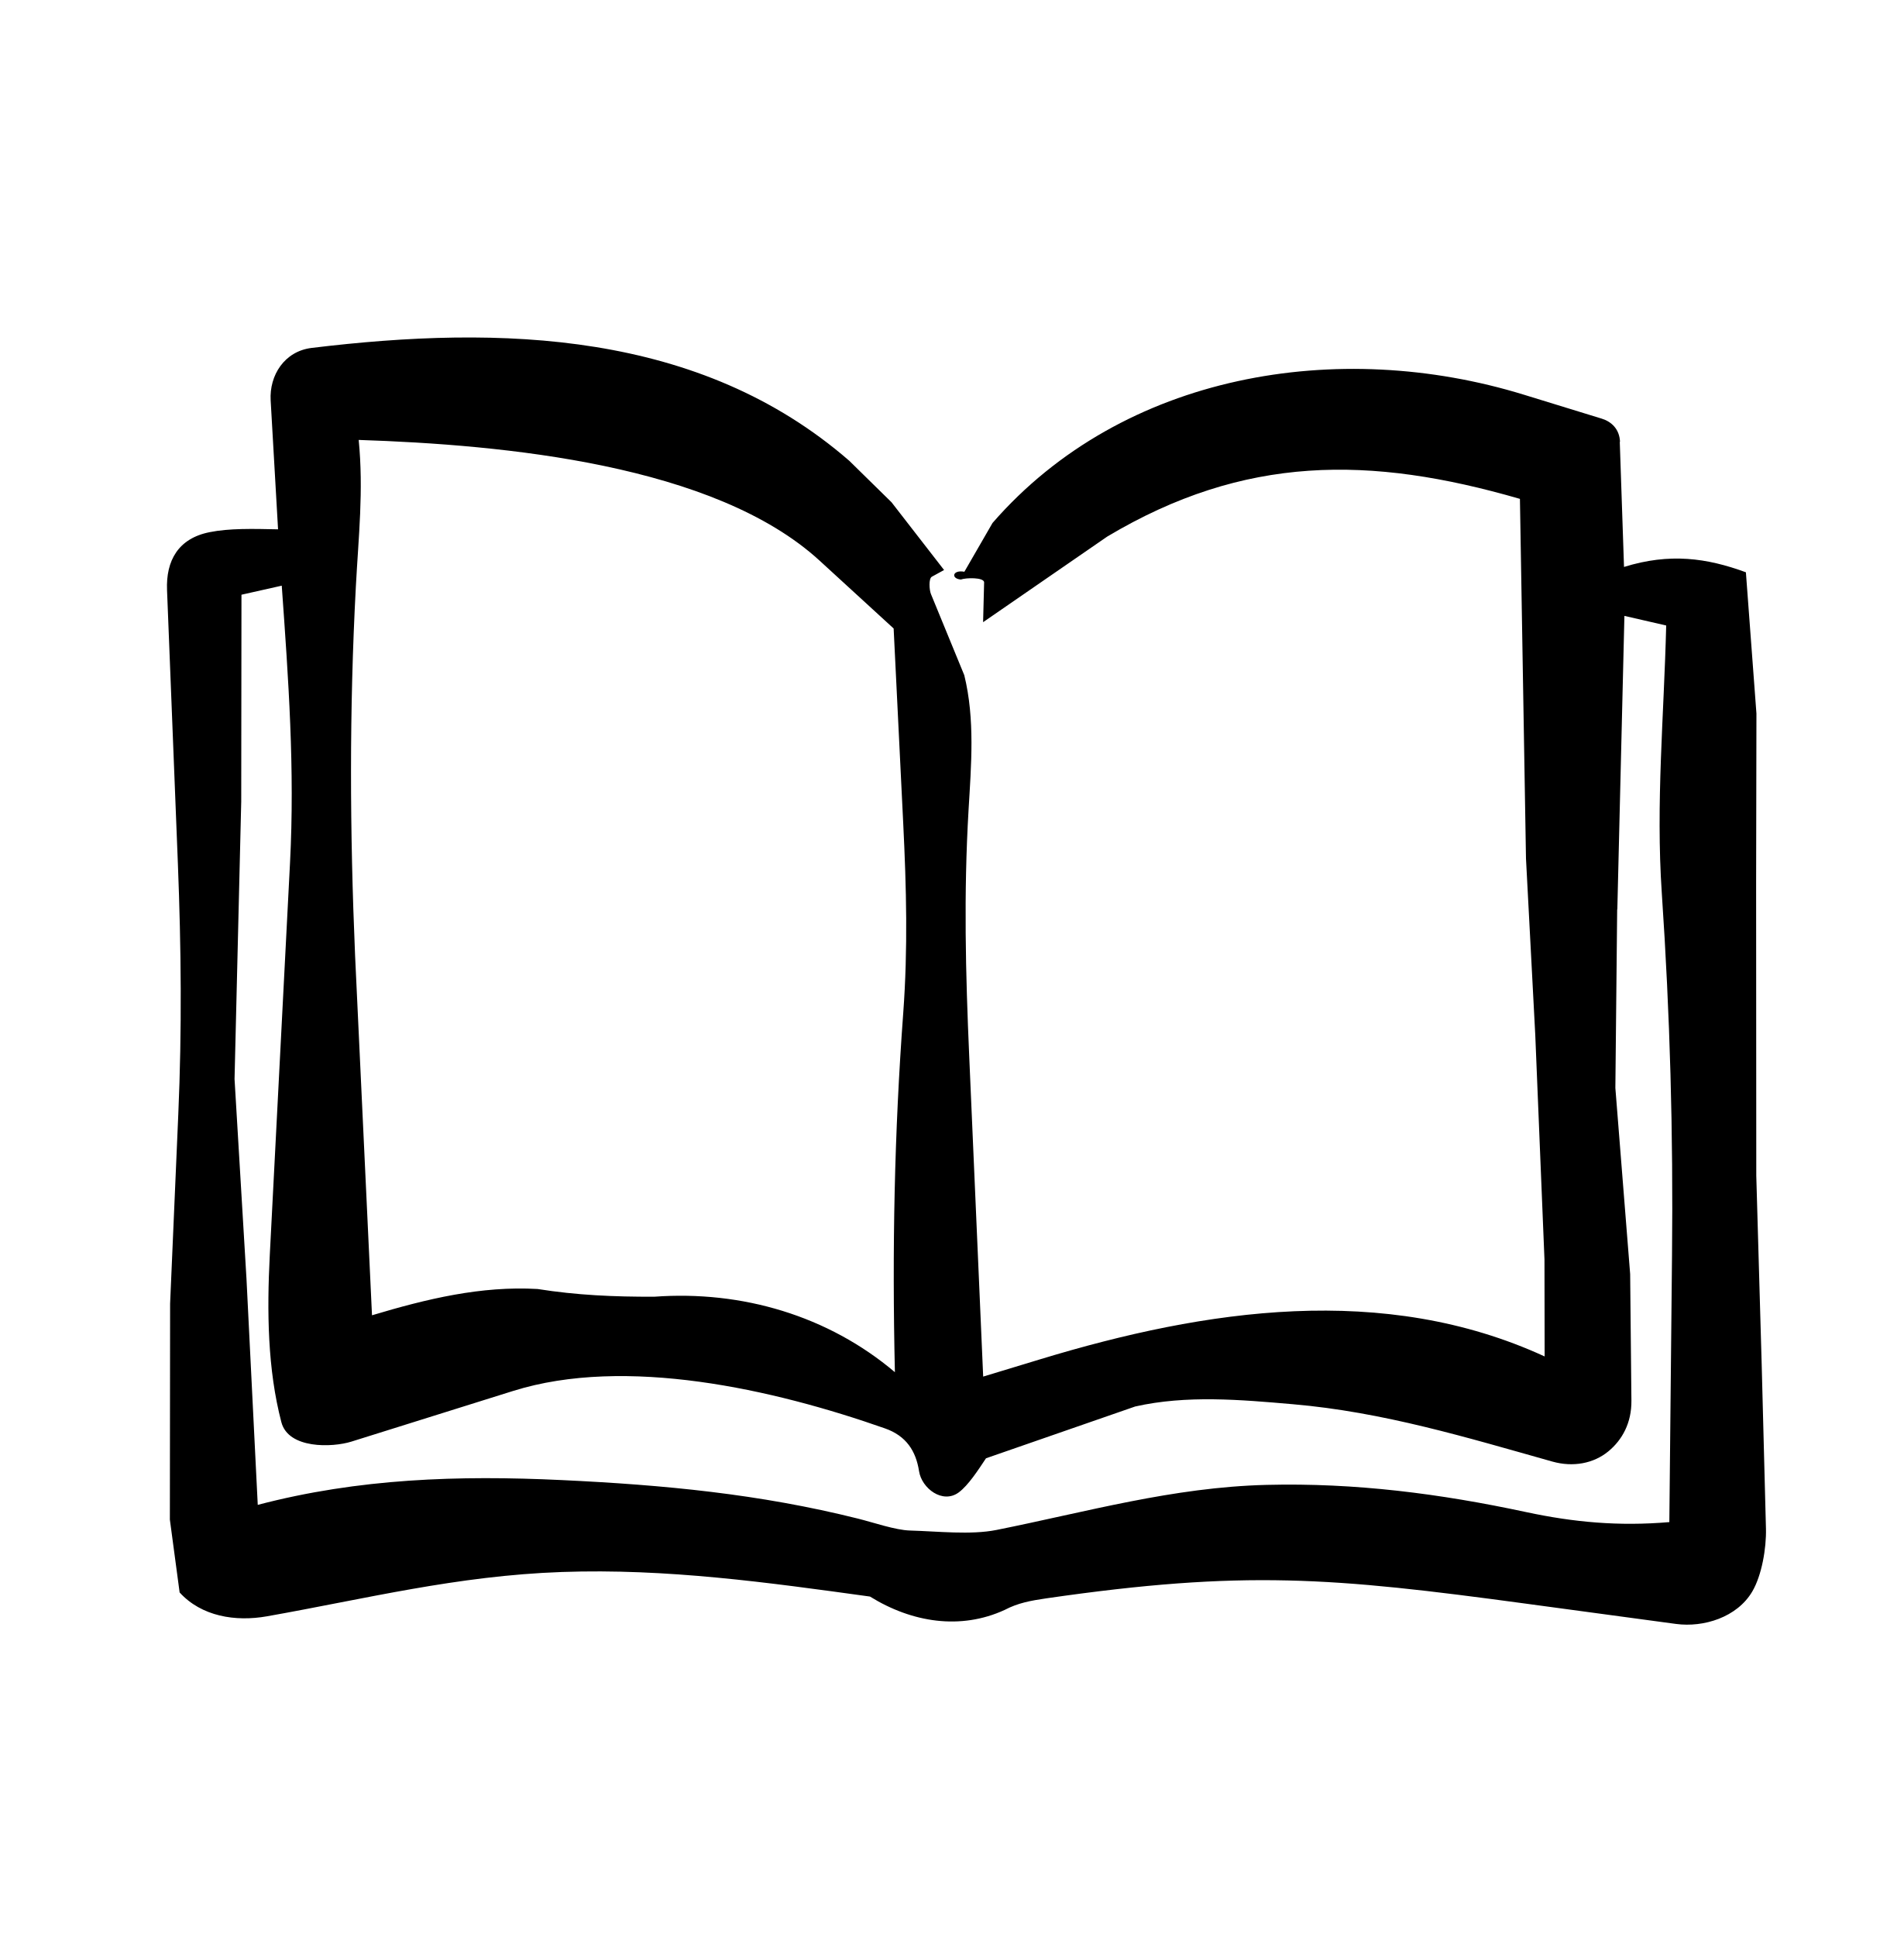
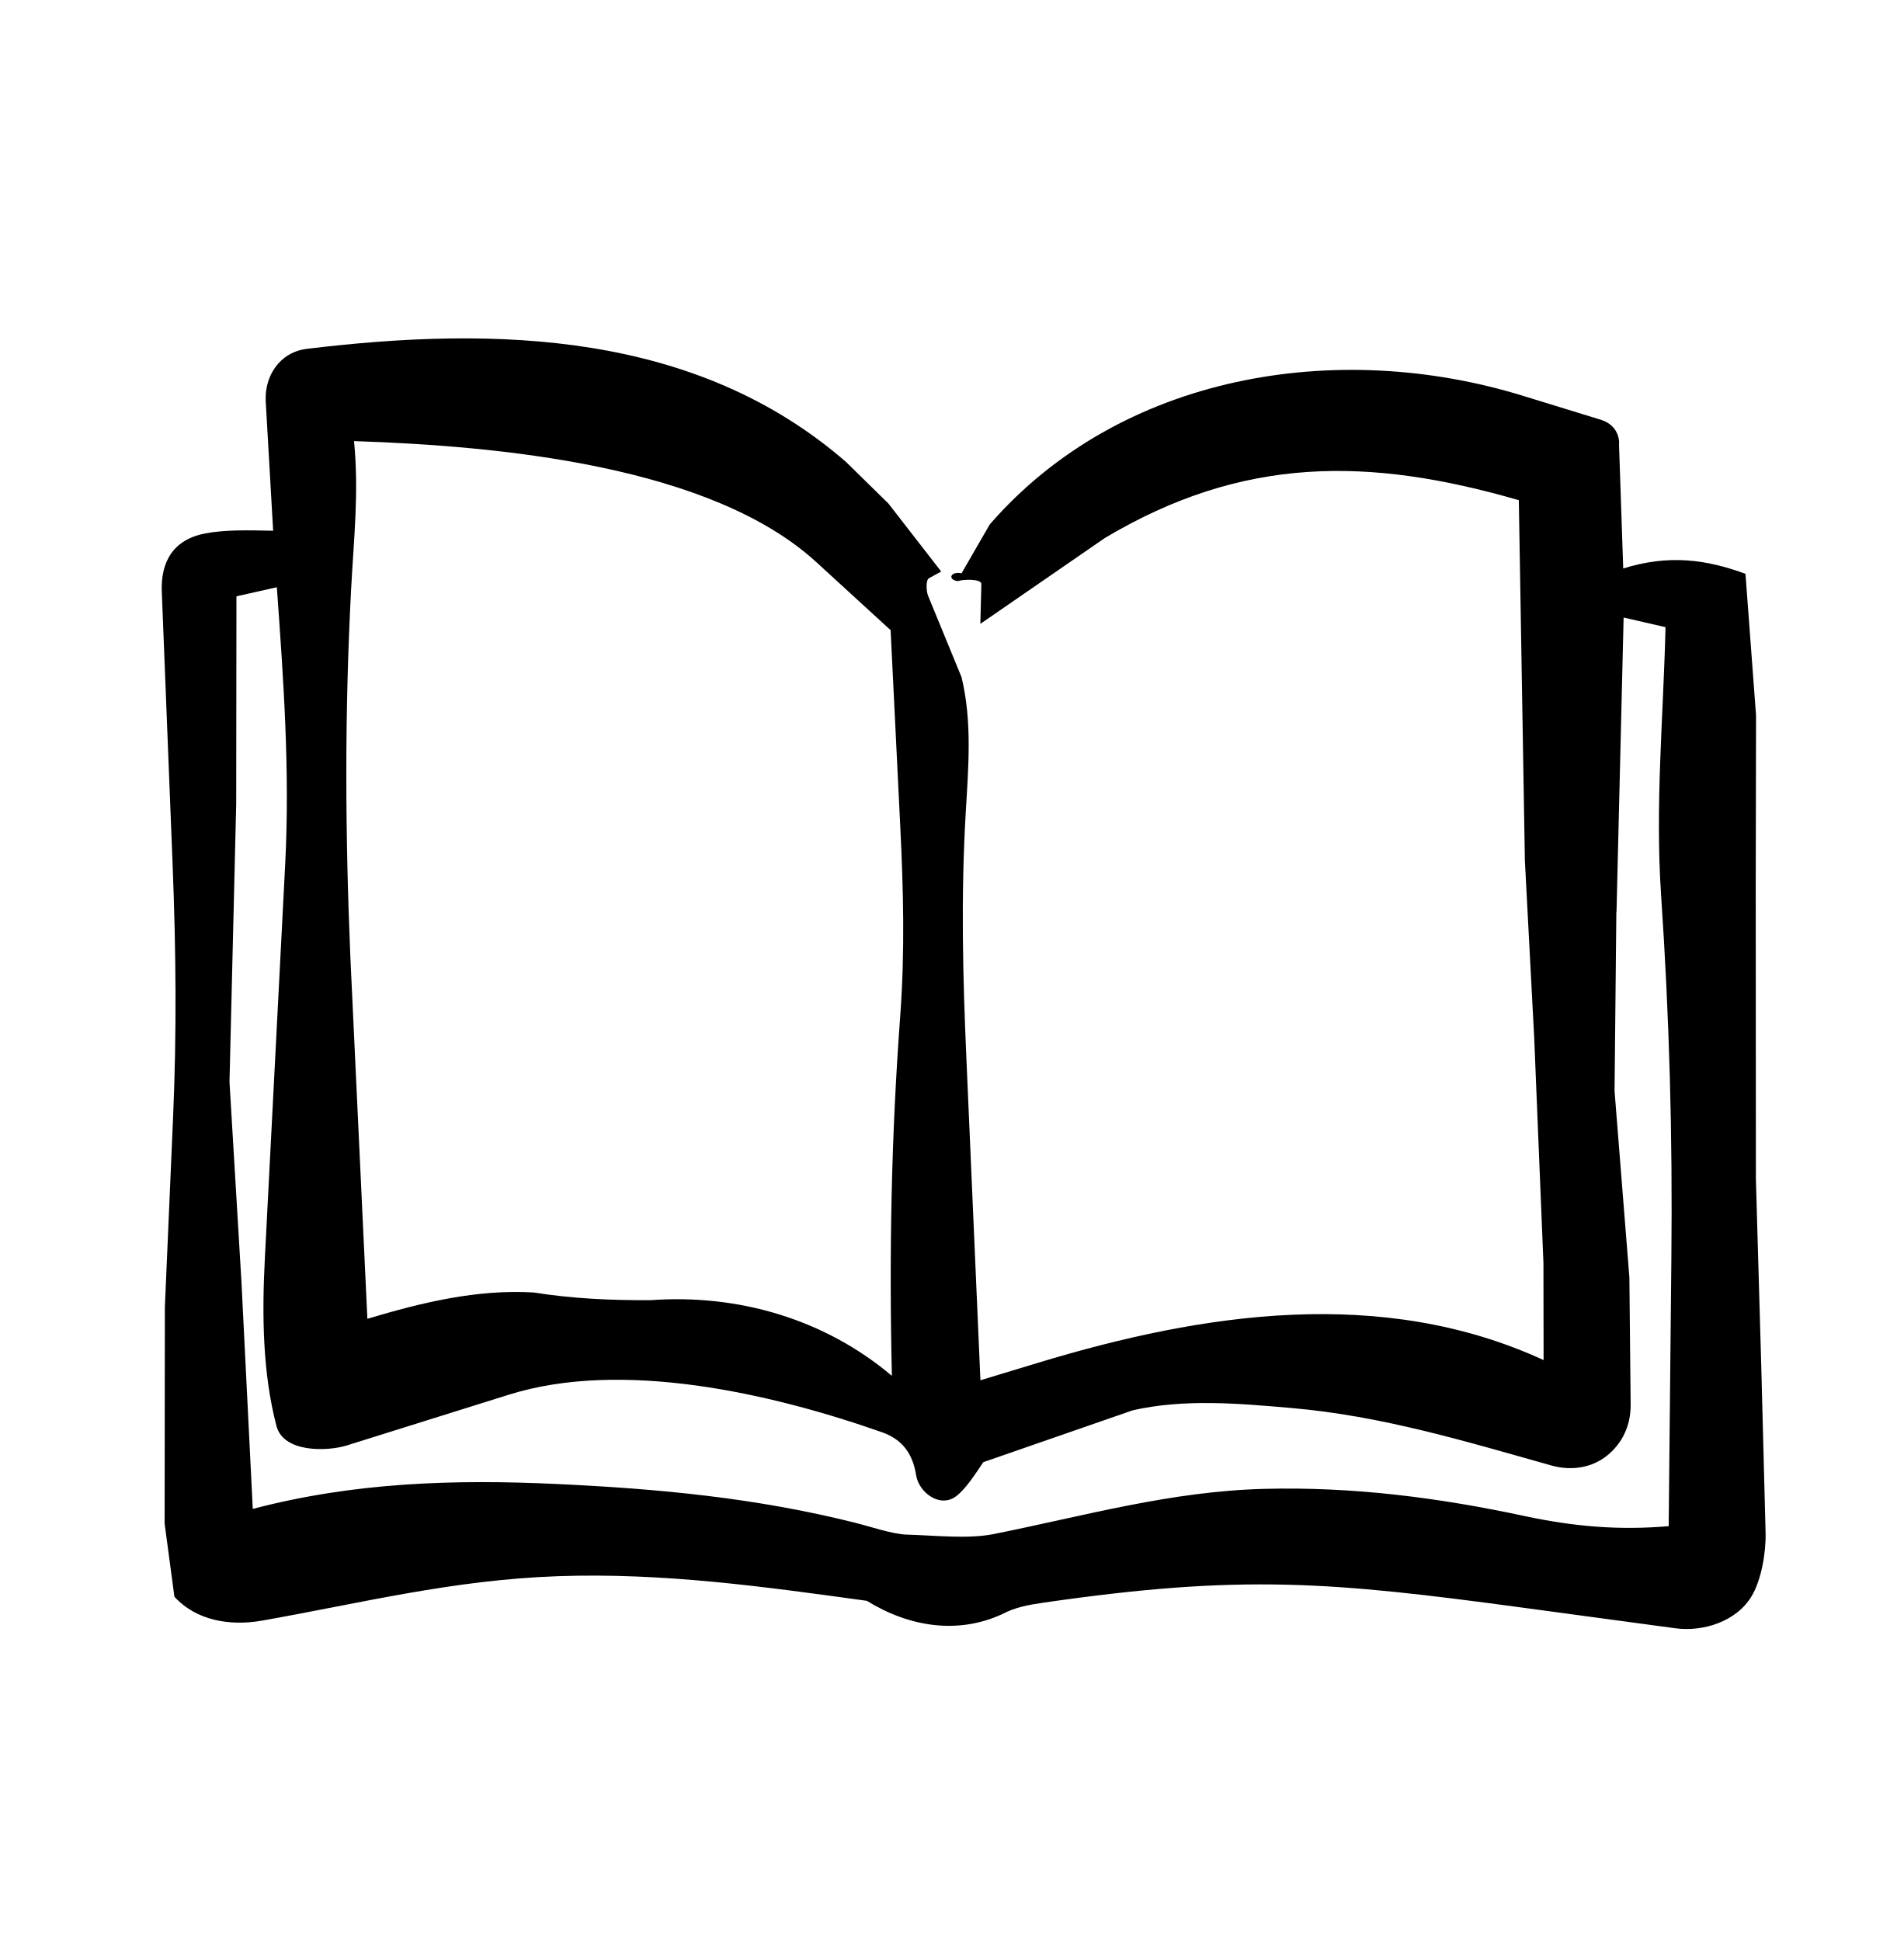
- <svg xmlns="http://www.w3.org/2000/svg" id="_レイヤー_1" data-name="レイヤー 1" viewBox="0 0 241.94 246.13">
-   <path d="M205.87,56.14l.54,15.9c5.79-1.8,10.51-1.15,15.49.68l1.34,17.95-.04,21.65.02,37.07.69,24.07.54,20.8c.06,2.46-.53,5.92-1.74,7.97-1.93,3.28-6.18,4.59-9.69,4.12l-19.1-2.58c-24.56-3.32-35.78-4.31-60.95-.67-1.97.29-3.59.58-5.28,1.47-5.59,2.57-11.76,1.62-17.12-1.7-12.98-1.79-25.83-3.59-39.17-3.12s-24.91,3.41-37.47,5.63c-4.01.71-8.32.02-11.1-3.03l-1.24-9.26.03-27.44,1.04-24.05c.47-10.8.37-21.06-.05-31.82l-1.38-34.8c-.15-3.74,1.42-6.57,5.42-7.36,2.48-.5,5.47-.43,8.69-.36l-.94-16.38c-.18-3.19,1.75-6.25,5.21-6.67,24.12-2.93,49.34-2.16,68.33,14.34l5.37,5.27,6.68,8.61-1.55.85c-.43.23-.33,1.69-.12,2.2l4.24,10.32c1.37,5.59.88,11.41.54,17.15-.62,10.61-.38,20.68.09,31.36l1.77,40.61,7.32-2.22c20.99-6.37,43.6-9.74,64.04-.34l-.02-12.32-1.17-28.53-1.18-22.42-.77-45.7c-19.06-5.52-35.01-5.61-52.45,4.79l-15.78,10.88.13-5.08c-.06-.63-2.3-.58-2.96-.34-1.29-.11-1.07-1.27.45-.99l3.58-6.2c16.61-19.09,44.02-23.53,67.52-16.3l9.92,3.05c1.2.37,2.25,1.31,2.31,2.95ZM113.74,174.36c-.36-15.65-.07-30.37,1.06-45.64.6-8.2.4-15.91,0-24.06l-1.22-24.8-9.41-8.62c-13.34-12.22-40.08-14.73-58.58-15.34.63,6.46-.02,12.21-.36,18.61-.84,15.74-.77,31.08-.1,46.89l2.15,45.73c6.97-2.09,13.88-3.75,21.04-3.34,4.99.79,9.71,1,14.85.98,11.15-.81,22.09,2.42,30.57,9.59ZM205.54,115.54l-.23,22.71,1.88,23.64.16,16.08c.03,2.84-1.17,5-2.93,6.45-1.89,1.56-4.51,2.03-7.11,1.3-10.92-3.07-21.5-6.3-33-7.29-6.68-.58-13.5-1.18-20.03.29l-18.96,6.58c-1,1.5-2.24,3.43-3.47,4.34-2.04,1.5-4.7-.51-5.04-2.7-.4-2.56-1.62-4.49-4.34-5.44-14.17-4.98-32.95-9.23-47.24-4.76l-20.56,6.44c-2.47.77-8.02.94-8.91-2.47-1.76-6.75-1.84-14.05-1.47-21.25l2.57-49.8c.62-11.97-.2-23.35-1.05-35.24l-5.12,1.15-.03,26.27-.85,35.27,1.52,25.43,1.43,28.68c12.84-3.37,25.55-3.77,38.64-3.15,12.94.61,25.12,1.76,37.66,4.9,1.96.49,4.76,1.46,6.59,1.51,3.56.1,7.73.58,10.99-.07,11.54-2.31,22.4-5.43,34.34-5.73,11.25-.28,22.04,1.11,33,3.46,6.03,1.29,11.76,1.82,18.19,1.27l.34-33.91c.16-15.62-.25-30.5-1.3-46.04-.77-11.41.28-22.52.56-33.98l-5.31-1.22-.9,37.29Z" />
+ <svg xmlns="http://www.w3.org/2000/svg" id="_レイヤー_1" data-name="レイヤー 1" viewBox="0 0 241.21 245.98">
+   <path d="M205.14,56.14l.54,15.9c5.79-1.8,10.51-1.15,15.49.68l1.34,17.95-.04,21.65.02,37.07.69,24.07.54,20.8c.06,2.46-.53,5.92-1.74,7.97-1.93,3.28-6.18,4.59-9.69,4.12l-19.1-2.58c-24.56-3.32-35.78-4.31-60.95-.67-1.97.29-3.59.58-5.28,1.47-5.59,2.57-11.76,1.62-17.12-1.7-12.98-1.79-25.83-3.59-39.17-3.12s-24.91,3.41-37.47,5.63c-4.01.71-8.32.02-11.1-3.03l-1.24-9.26.03-27.44,1.04-24.05c.47-10.8.37-21.06-.05-31.82l-1.38-34.8c-.15-3.74,1.42-6.57,5.42-7.36,2.48-.5,5.47-.43,8.69-.36l-.94-16.38c-.18-3.19,1.75-6.25,5.21-6.67,24.12-2.93,49.34-2.16,68.33,14.34l5.37,5.27,6.68,8.61-1.55.85c-.43.23-.33,1.69-.12,2.2l4.24,10.32c1.37,5.59.88,11.41.54,17.15-.62,10.61-.38,20.68.09,31.36l1.77,40.61,7.32-2.22c20.99-6.37,43.6-9.74,64.04-.34l-.02-12.32-1.17-28.53-1.18-22.42-.77-45.7c-19.06-5.52-35.01-5.61-52.45,4.79l-15.78,10.88.13-5.08c-.06-.63-2.3-.58-2.96-.34-1.29-.11-1.07-1.27.45-.99l3.58-6.2c16.61-19.09,44.02-23.53,67.52-16.3l9.92,3.05c1.2.37,2.25,1.31,2.31,2.95ZM113.01,174.36c-.36-15.65-.07-30.37,1.06-45.64.6-8.2.4-15.91,0-24.06l-1.22-24.8-9.41-8.62c-13.34-12.22-40.08-14.73-58.58-15.34.63,6.46-.02,12.21-.36,18.61-.84,15.74-.77,31.08-.1,46.89l2.15,45.73c6.97-2.09,13.88-3.75,21.04-3.34,4.99.79,9.71,1,14.85.98,11.15-.81,22.09,2.42,30.57,9.59ZM204.81,115.54l-.23,22.71,1.88,23.64.16,16.08c.03,2.84-1.17,5-2.93,6.45-1.89,1.56-4.51,2.03-7.11,1.3-10.92-3.07-21.5-6.3-33-7.29-6.68-.58-13.5-1.18-20.03.29l-18.96,6.58c-1,1.5-2.24,3.43-3.47,4.34-2.04,1.5-4.7-.51-5.04-2.7-.4-2.56-1.62-4.49-4.34-5.44-14.17-4.98-32.95-9.23-47.24-4.76l-20.56,6.44c-2.47.77-8.02.94-8.91-2.47-1.76-6.75-1.84-14.05-1.47-21.25l2.57-49.8c.62-11.97-.2-23.35-1.05-35.24l-5.12,1.15-.03,26.27-.85,35.27,1.52,25.43,1.43,28.68c12.84-3.37,25.55-3.77,38.64-3.15,12.94.61,25.12,1.76,37.66,4.9,1.96.49,4.76,1.46,6.59,1.51,3.56.1,7.73.58,10.99-.07,11.54-2.31,22.4-5.43,34.34-5.73,11.25-.28,22.04,1.11,33,3.46,6.03,1.29,11.76,1.82,18.19,1.27l.34-33.91c.16-15.62-.25-30.5-1.3-46.04-.77-11.41.28-22.52.56-33.98l-5.31-1.22-.9,37.29Z" />
</svg>
